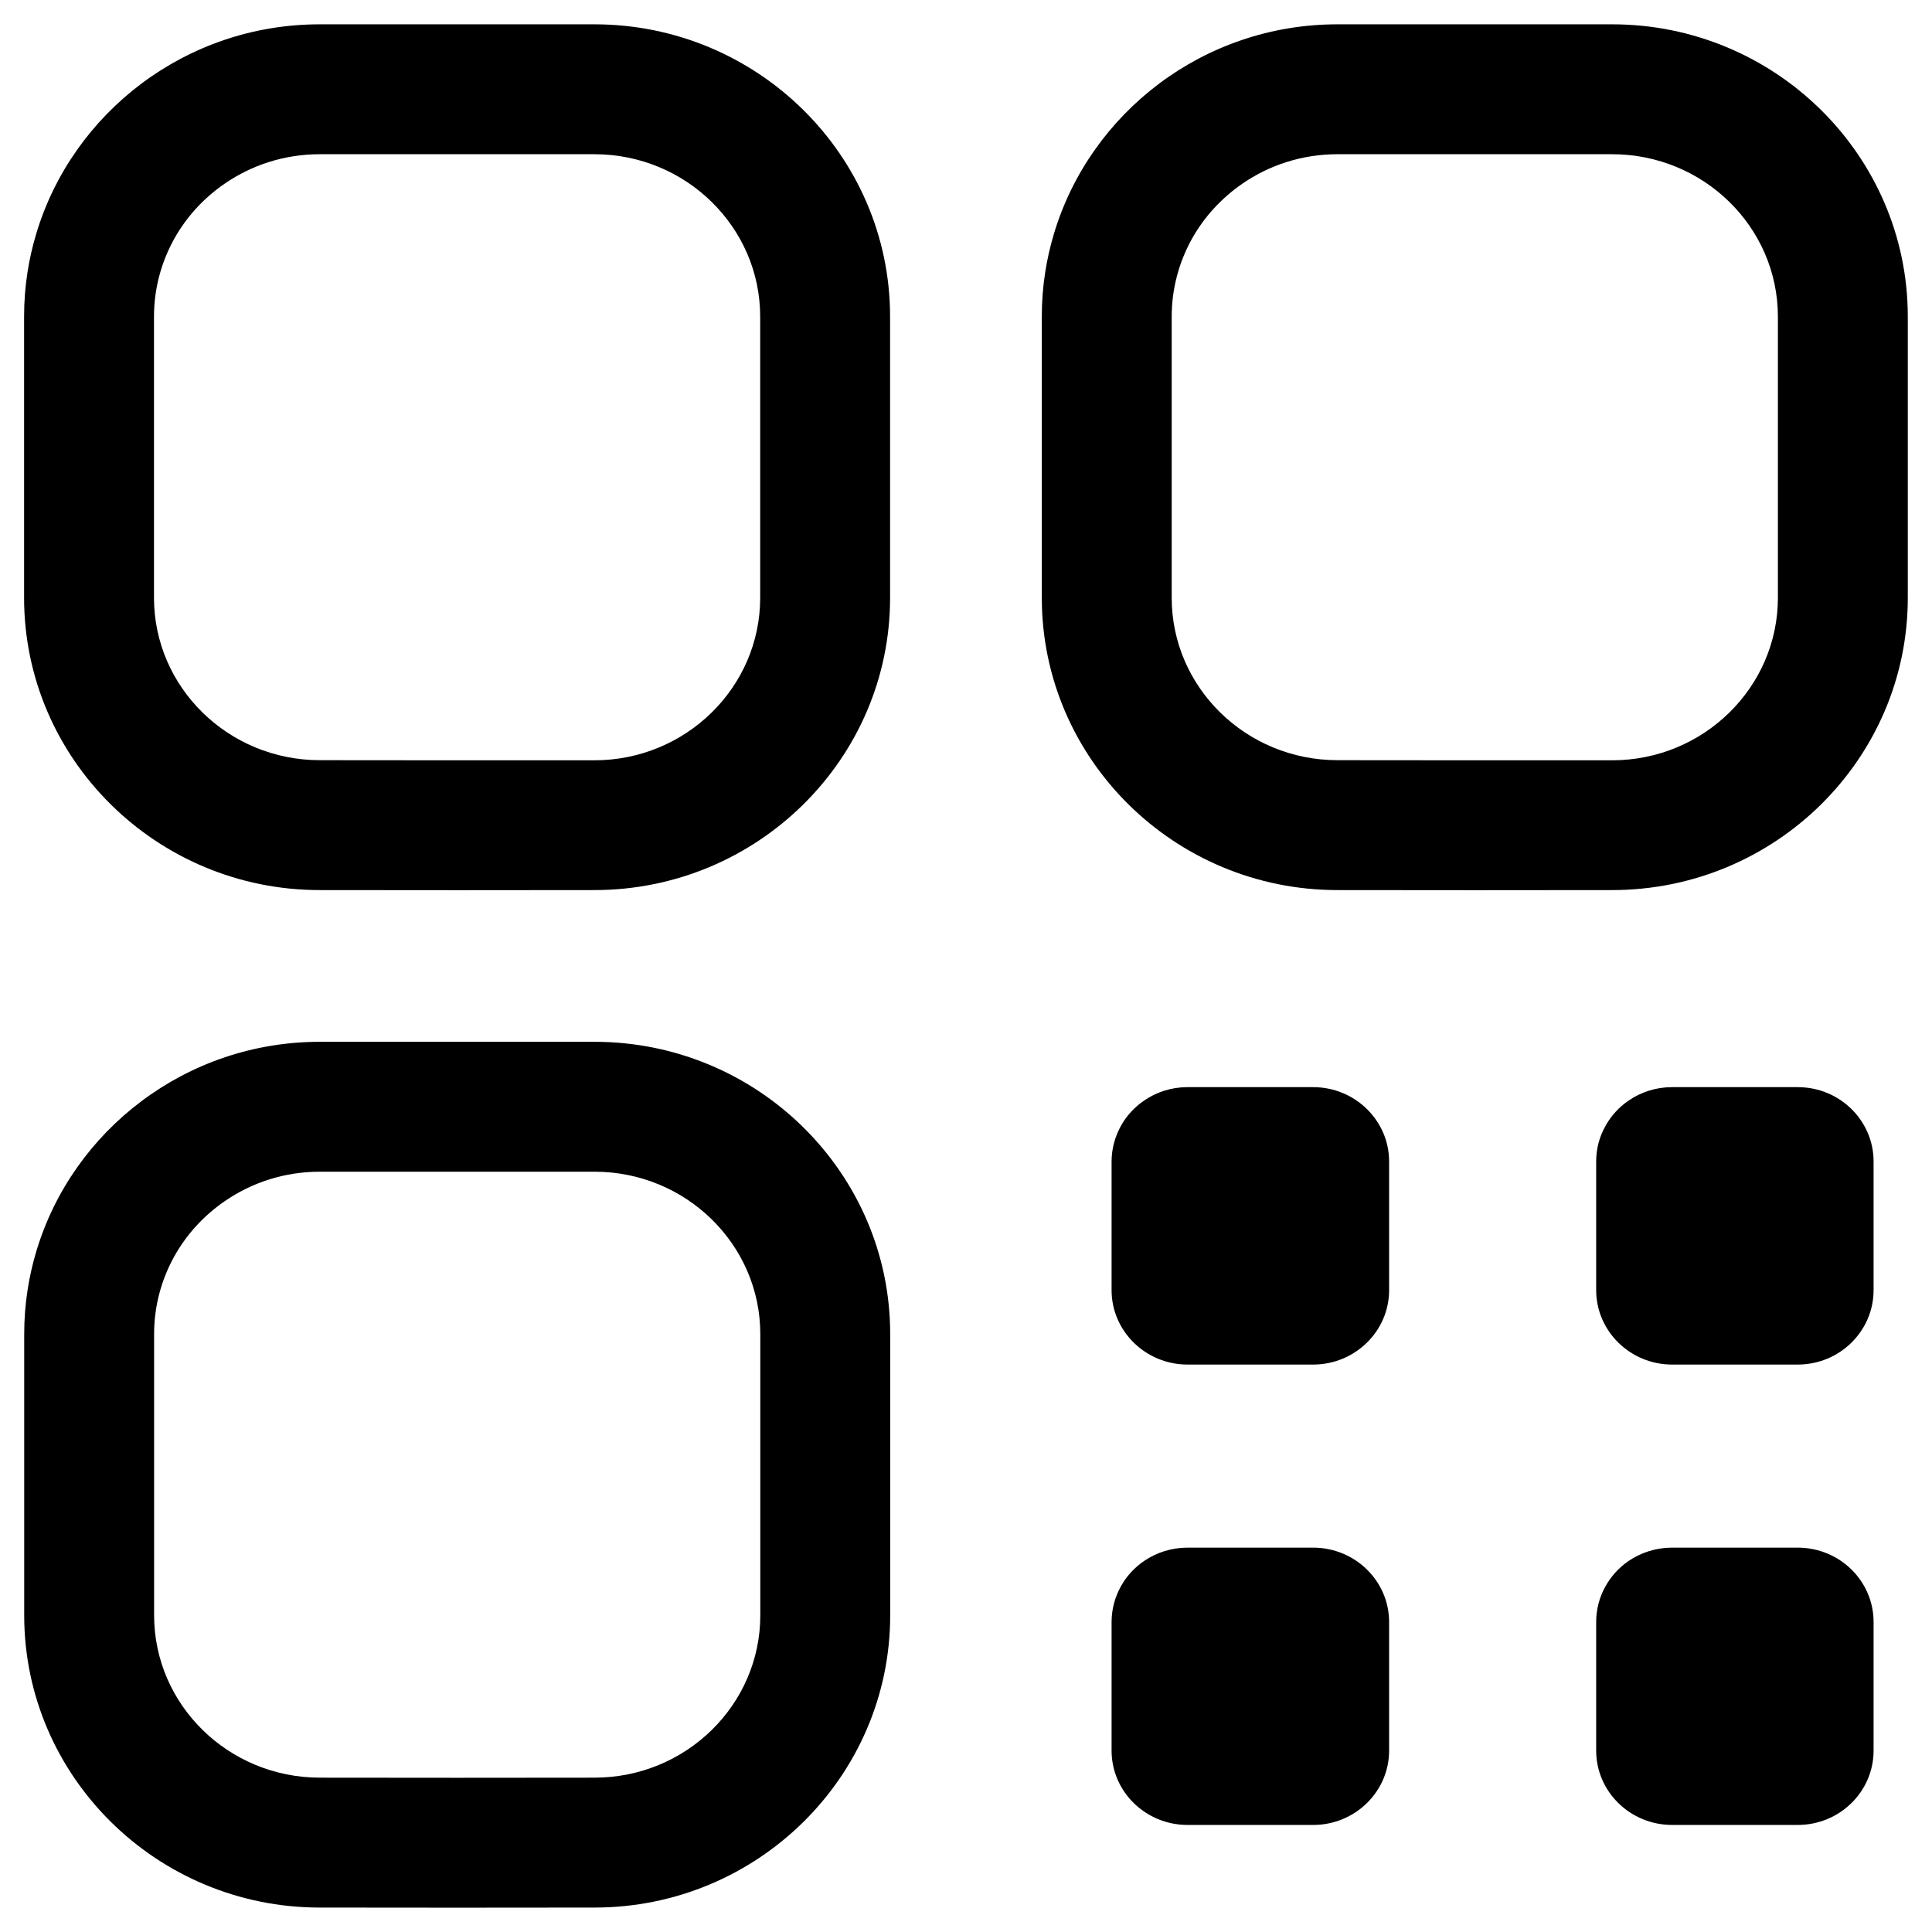
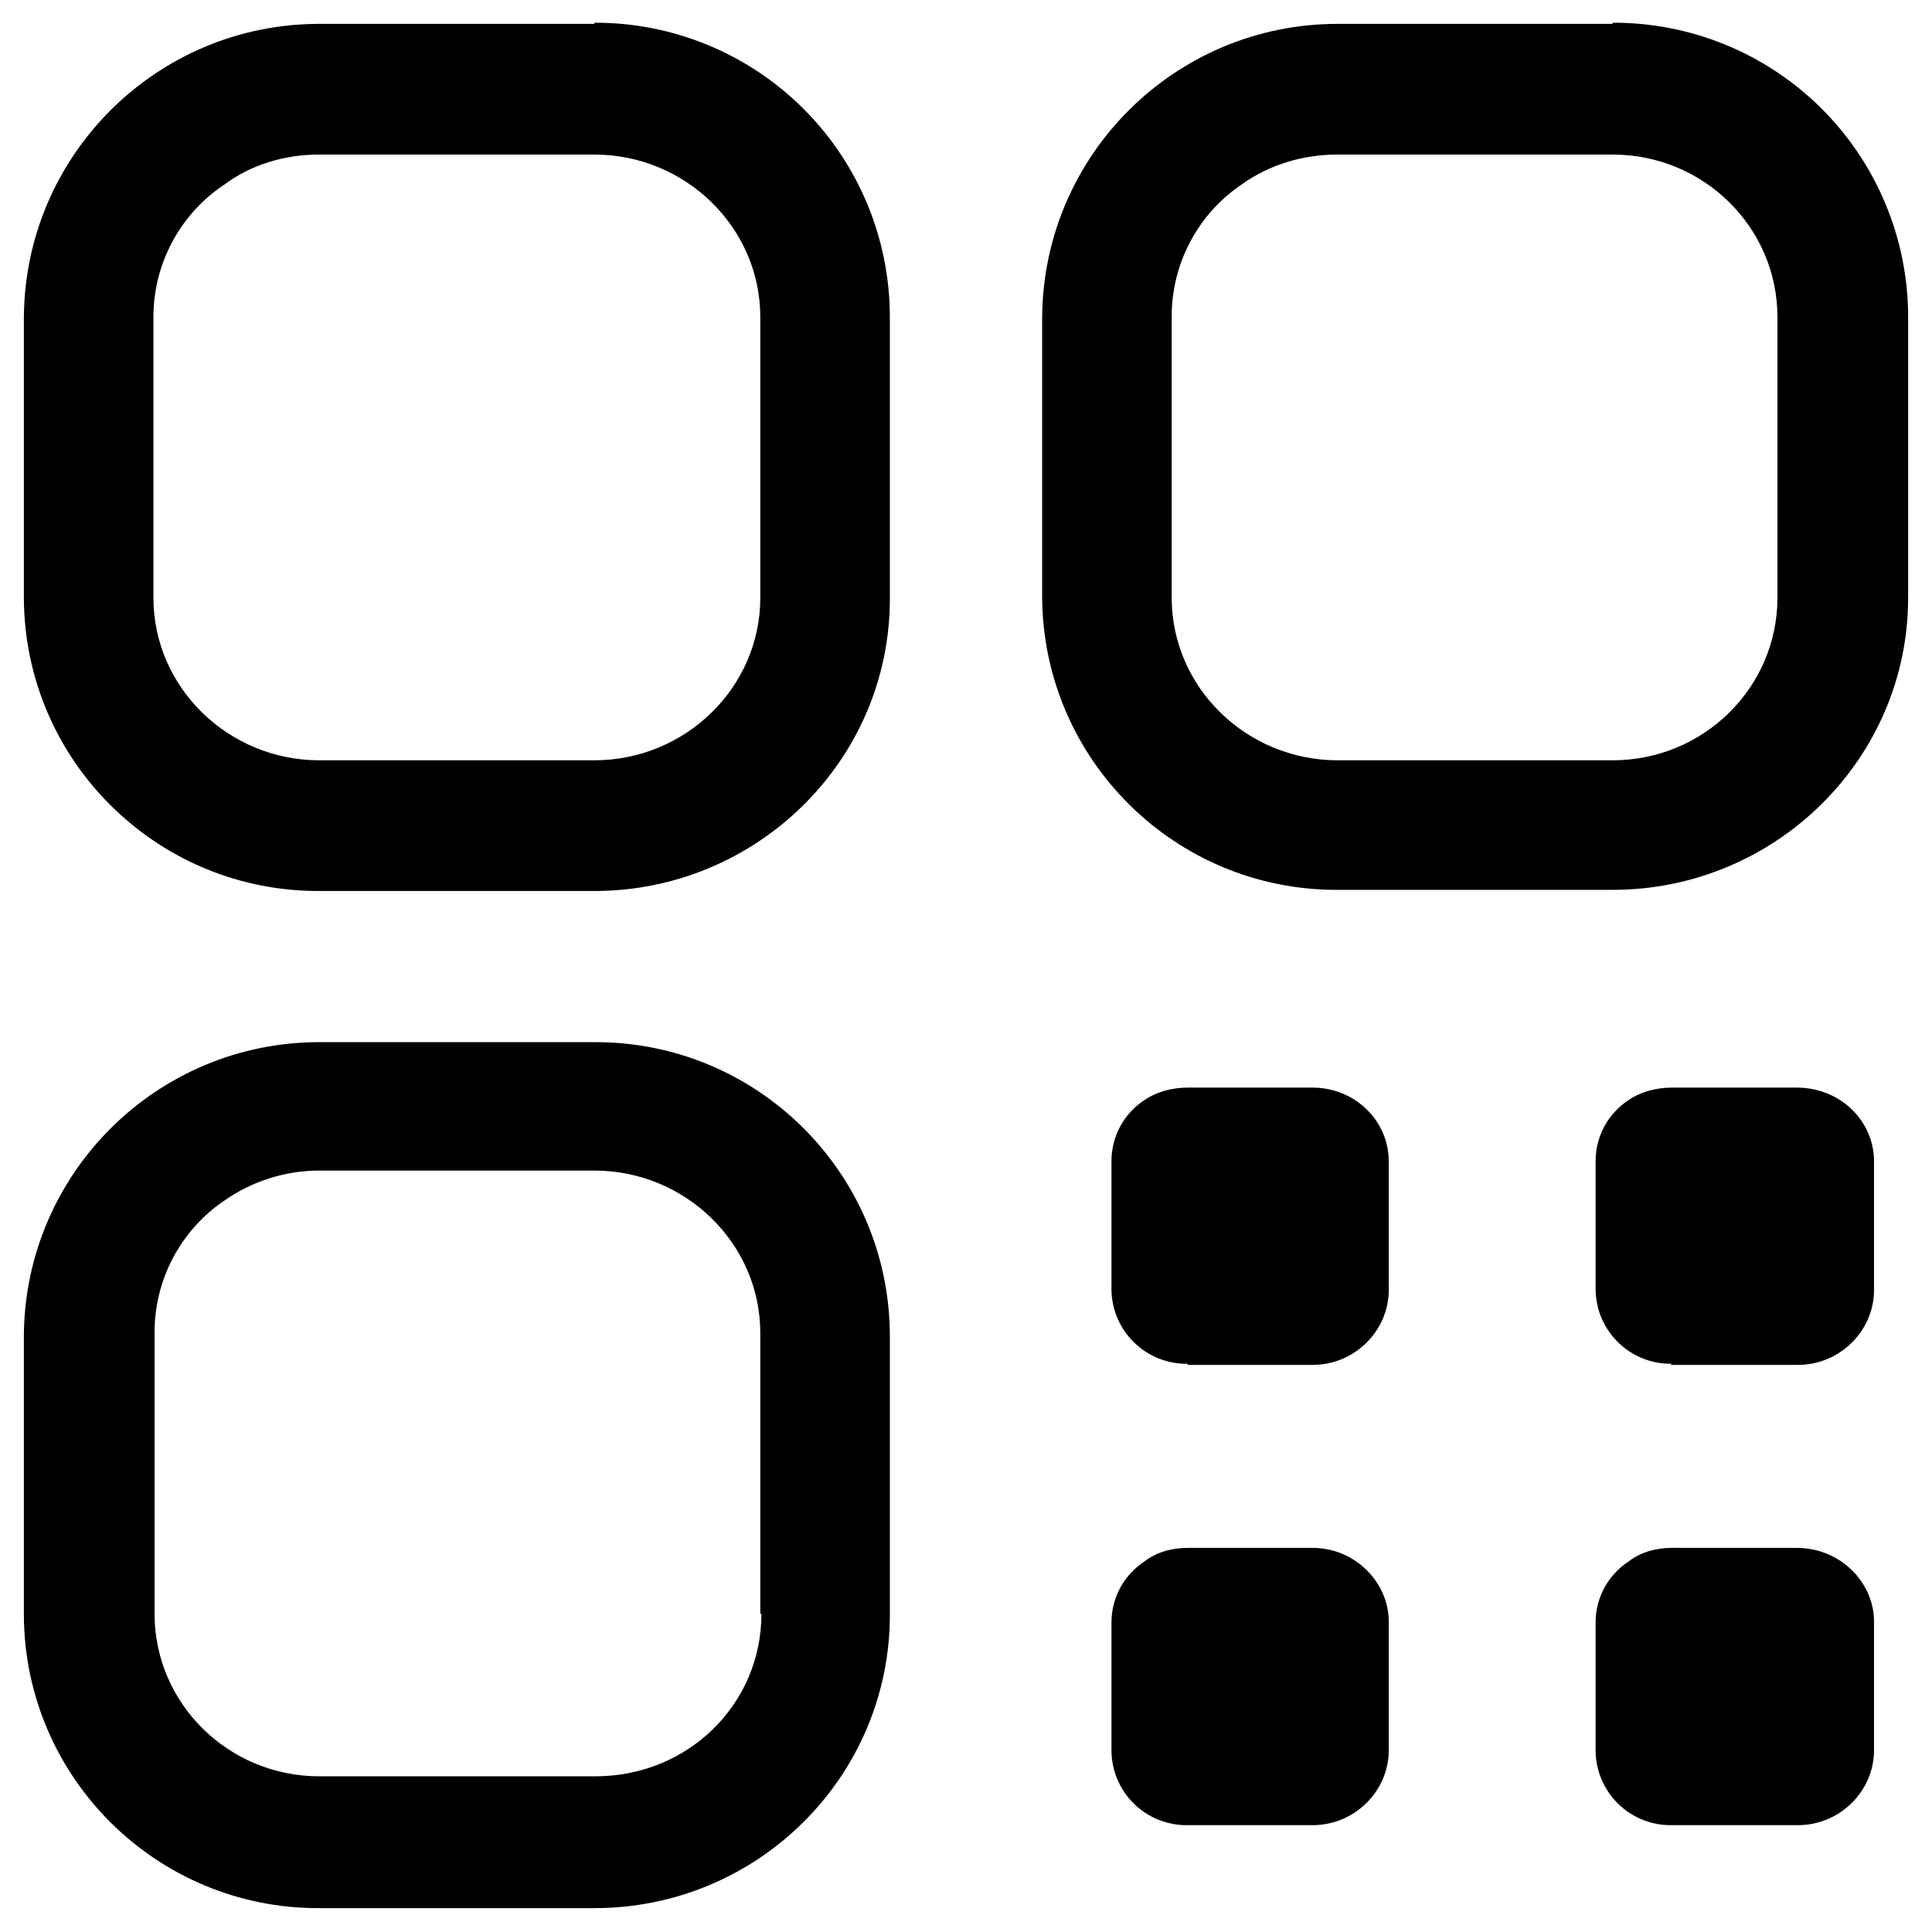
- <svg xmlns="http://www.w3.org/2000/svg" width="17" height="17" viewBox="0 0 17 17" fill="none">
-   <path d="M5.23 0.214H2.813C1.636 0.214 0.638 0.992 0.319 2.056C0.286 2.166 0.26 2.279 0.242 2.395C0.222 2.522 0.212 2.653 0.212 2.786V5.26C0.212 6.679 1.379 7.832 2.813 7.832L4.022 7.833L5.23 7.832C6.664 7.832 7.832 6.679 7.832 5.26V2.786C7.832 1.368 6.665 0.214 5.23 0.214ZM6.689 5.26C6.689 6.048 6.035 6.69 5.23 6.69L4.022 6.69L2.814 6.689C2.009 6.689 1.355 6.048 1.355 5.26V2.786C1.355 2.54 1.419 2.308 1.531 2.105C1.639 1.91 1.792 1.743 1.977 1.616C2.214 1.453 2.502 1.357 2.813 1.357H5.23C6.035 1.357 6.689 1.998 6.689 2.786V5.26Z" fill="black" />
-   <path d="M14.185 0.214H11.768C10.591 0.214 9.593 0.992 9.274 2.056C9.241 2.166 9.215 2.279 9.197 2.395C9.177 2.522 9.167 2.653 9.167 2.786V5.26C9.167 6.679 10.334 7.832 11.768 7.832L12.977 7.833L14.185 7.832C15.62 7.832 16.787 6.679 16.787 5.26V2.786C16.787 1.368 15.62 0.214 14.185 0.214ZM15.644 5.26C15.644 6.048 14.99 6.69 14.185 6.69L12.977 6.69L11.769 6.689C10.964 6.689 10.31 6.048 10.31 5.26V2.786C10.31 2.54 10.374 2.308 10.486 2.105C10.594 1.91 10.748 1.743 10.932 1.616C11.169 1.453 11.457 1.357 11.768 1.357H14.185C14.99 1.357 15.644 1.998 15.644 2.786V5.26Z" fill="black" />
-   <path d="M5.231 9.167H2.814C1.637 9.167 0.639 9.945 0.32 11.009C0.287 11.119 0.261 11.232 0.243 11.348C0.223 11.475 0.213 11.606 0.213 11.739V14.213C0.213 15.632 1.38 16.785 2.814 16.785L4.023 16.786L5.231 16.785C6.665 16.785 7.833 15.632 7.833 14.213V11.739C7.833 10.32 6.665 9.167 5.231 9.167ZM6.69 14.213C6.69 15.001 6.036 15.642 5.231 15.642L4.023 15.643L2.815 15.642C2.01 15.642 1.356 15.001 1.356 14.213V11.739C1.356 11.492 1.42 11.261 1.532 11.058C1.64 10.863 1.793 10.696 1.978 10.569C2.215 10.406 2.503 10.31 2.814 10.31H5.231C6.036 10.31 6.69 10.951 6.69 11.739V14.213Z" fill="black" />
-   <path d="M10.449 12.007C10.449 12.007 10.449 12.007 10.449 12.007C10.081 12.007 9.781 11.713 9.781 11.353V10.22C9.781 10.108 9.811 10.002 9.862 9.909C9.911 9.82 9.981 9.743 10.066 9.685C10.174 9.61 10.306 9.566 10.449 9.566H11.555C11.923 9.566 12.223 9.86 12.223 10.22V11.353C12.223 11.713 11.923 12.007 11.555 12.007H11.002H10.449C10.449 12.007 10.449 12.007 10.449 12.007V12.007Z" fill="black" />
-   <path d="M10.449 16.058C10.081 16.058 9.781 15.765 9.781 15.404V14.272C9.781 14.159 9.811 14.053 9.862 13.96C9.911 13.871 9.981 13.794 10.066 13.736C10.174 13.662 10.306 13.618 10.449 13.618H11.555C11.923 13.618 12.223 13.911 12.223 14.272V15.404C12.223 15.765 11.923 16.058 11.555 16.058H11.002H10.449V16.058Z" fill="black" />
-   <path d="M14.713 12.007C14.345 12.007 14.045 11.713 14.045 11.352V10.22C14.045 10.107 14.074 10.001 14.126 9.909C14.175 9.819 14.245 9.743 14.329 9.685C14.438 9.61 14.57 9.566 14.712 9.566H15.819C16.187 9.566 16.486 9.859 16.486 10.22V11.352C16.486 11.713 16.187 12.007 15.819 12.007H15.266H14.713V12.007Z" fill="black" />
-   <path d="M14.713 16.058C14.345 16.058 14.045 15.765 14.045 15.404V14.272C14.045 14.159 14.074 14.053 14.126 13.96C14.175 13.871 14.245 13.794 14.329 13.736C14.438 13.662 14.57 13.618 14.712 13.618H15.819C16.187 13.618 16.486 13.911 16.486 14.272V15.404C16.486 15.765 16.187 16.058 15.819 16.058H15.266H14.713V16.058Z" fill="black" />
+ <svg xmlns="http://www.w3.org/2000/svg" width="17" height="17" fill="none">
+   <path fill="#000" d="M5.23.21H2.81A2.6 2.6 0 0 0 .21 2.8v2.47a2.59 2.59 0 0 0 2.6 2.57h2.42c1.43 0 2.6-1.15 2.6-2.57V2.79A2.59 2.59 0 0 0 5.23.2Zm1.46 5.05c0 .79-.66 1.43-1.46 1.43H2.81c-.8 0-1.46-.64-1.46-1.43V2.79a1.4 1.4 0 0 1 .63-1.17c.23-.17.52-.26.83-.26h2.42c.8 0 1.46.64 1.46 1.43v2.47ZM14.19.21h-2.42a2.6 2.6 0 0 0-2.6 2.58v2.47a2.59 2.59 0 0 0 2.6 2.57h2.42c1.43 0 2.6-1.15 2.6-2.57V2.79A2.59 2.59 0 0 0 14.19.2Zm1.45 5.05c0 .79-.65 1.43-1.45 1.43h-2.42c-.8 0-1.46-.64-1.46-1.43V2.79a1.4 1.4 0 0 1 .62-1.17c.24-.17.53-.26.84-.26h2.42c.8 0 1.45.64 1.45 1.43v2.47ZM5.23 9.17H2.81a2.6 2.6 0 0 0-2.6 2.57v2.47a2.59 2.59 0 0 0 2.6 2.58h2.42c1.44 0 2.6-1.16 2.6-2.58v-2.47a2.59 2.59 0 0 0-2.6-2.57ZM6.7 14.2c0 .8-.65 1.43-1.46 1.43H2.81c-.8 0-1.45-.64-1.45-1.43v-2.47a1.4 1.4 0 0 1 .62-1.17c.23-.16.52-.26.83-.26h2.42c.8 0 1.46.64 1.46 1.43v2.47ZM10.45 12a.66.66 0 0 1-.67-.65v-1.13a.64.64 0 0 1 .29-.54c.1-.07.24-.11.38-.11h1.1c.37 0 .67.29.67.65v1.13c0 .36-.3.66-.67.66h-1.1ZM10.45 16.06a.66.66 0 0 1-.67-.66v-1.13a.64.64 0 0 1 .29-.53c.1-.08.24-.12.38-.12h1.1c.37 0 .67.3.67.65v1.13c0 .36-.3.66-.67.66h-1.1ZM14.71 12a.66.66 0 0 1-.67-.65v-1.13a.64.64 0 0 1 .29-.54c.1-.07.24-.11.38-.11h1.1c.38 0 .68.29.68.65v1.13c0 .36-.3.66-.67.66H14.7ZM14.71 16.06a.66.66 0 0 1-.67-.66v-1.13a.64.64 0 0 1 .29-.53c.1-.08.24-.12.38-.12h1.1c.38 0 .68.3.68.65v1.13c0 .36-.3.66-.67.66H14.7Z" />
</svg>
